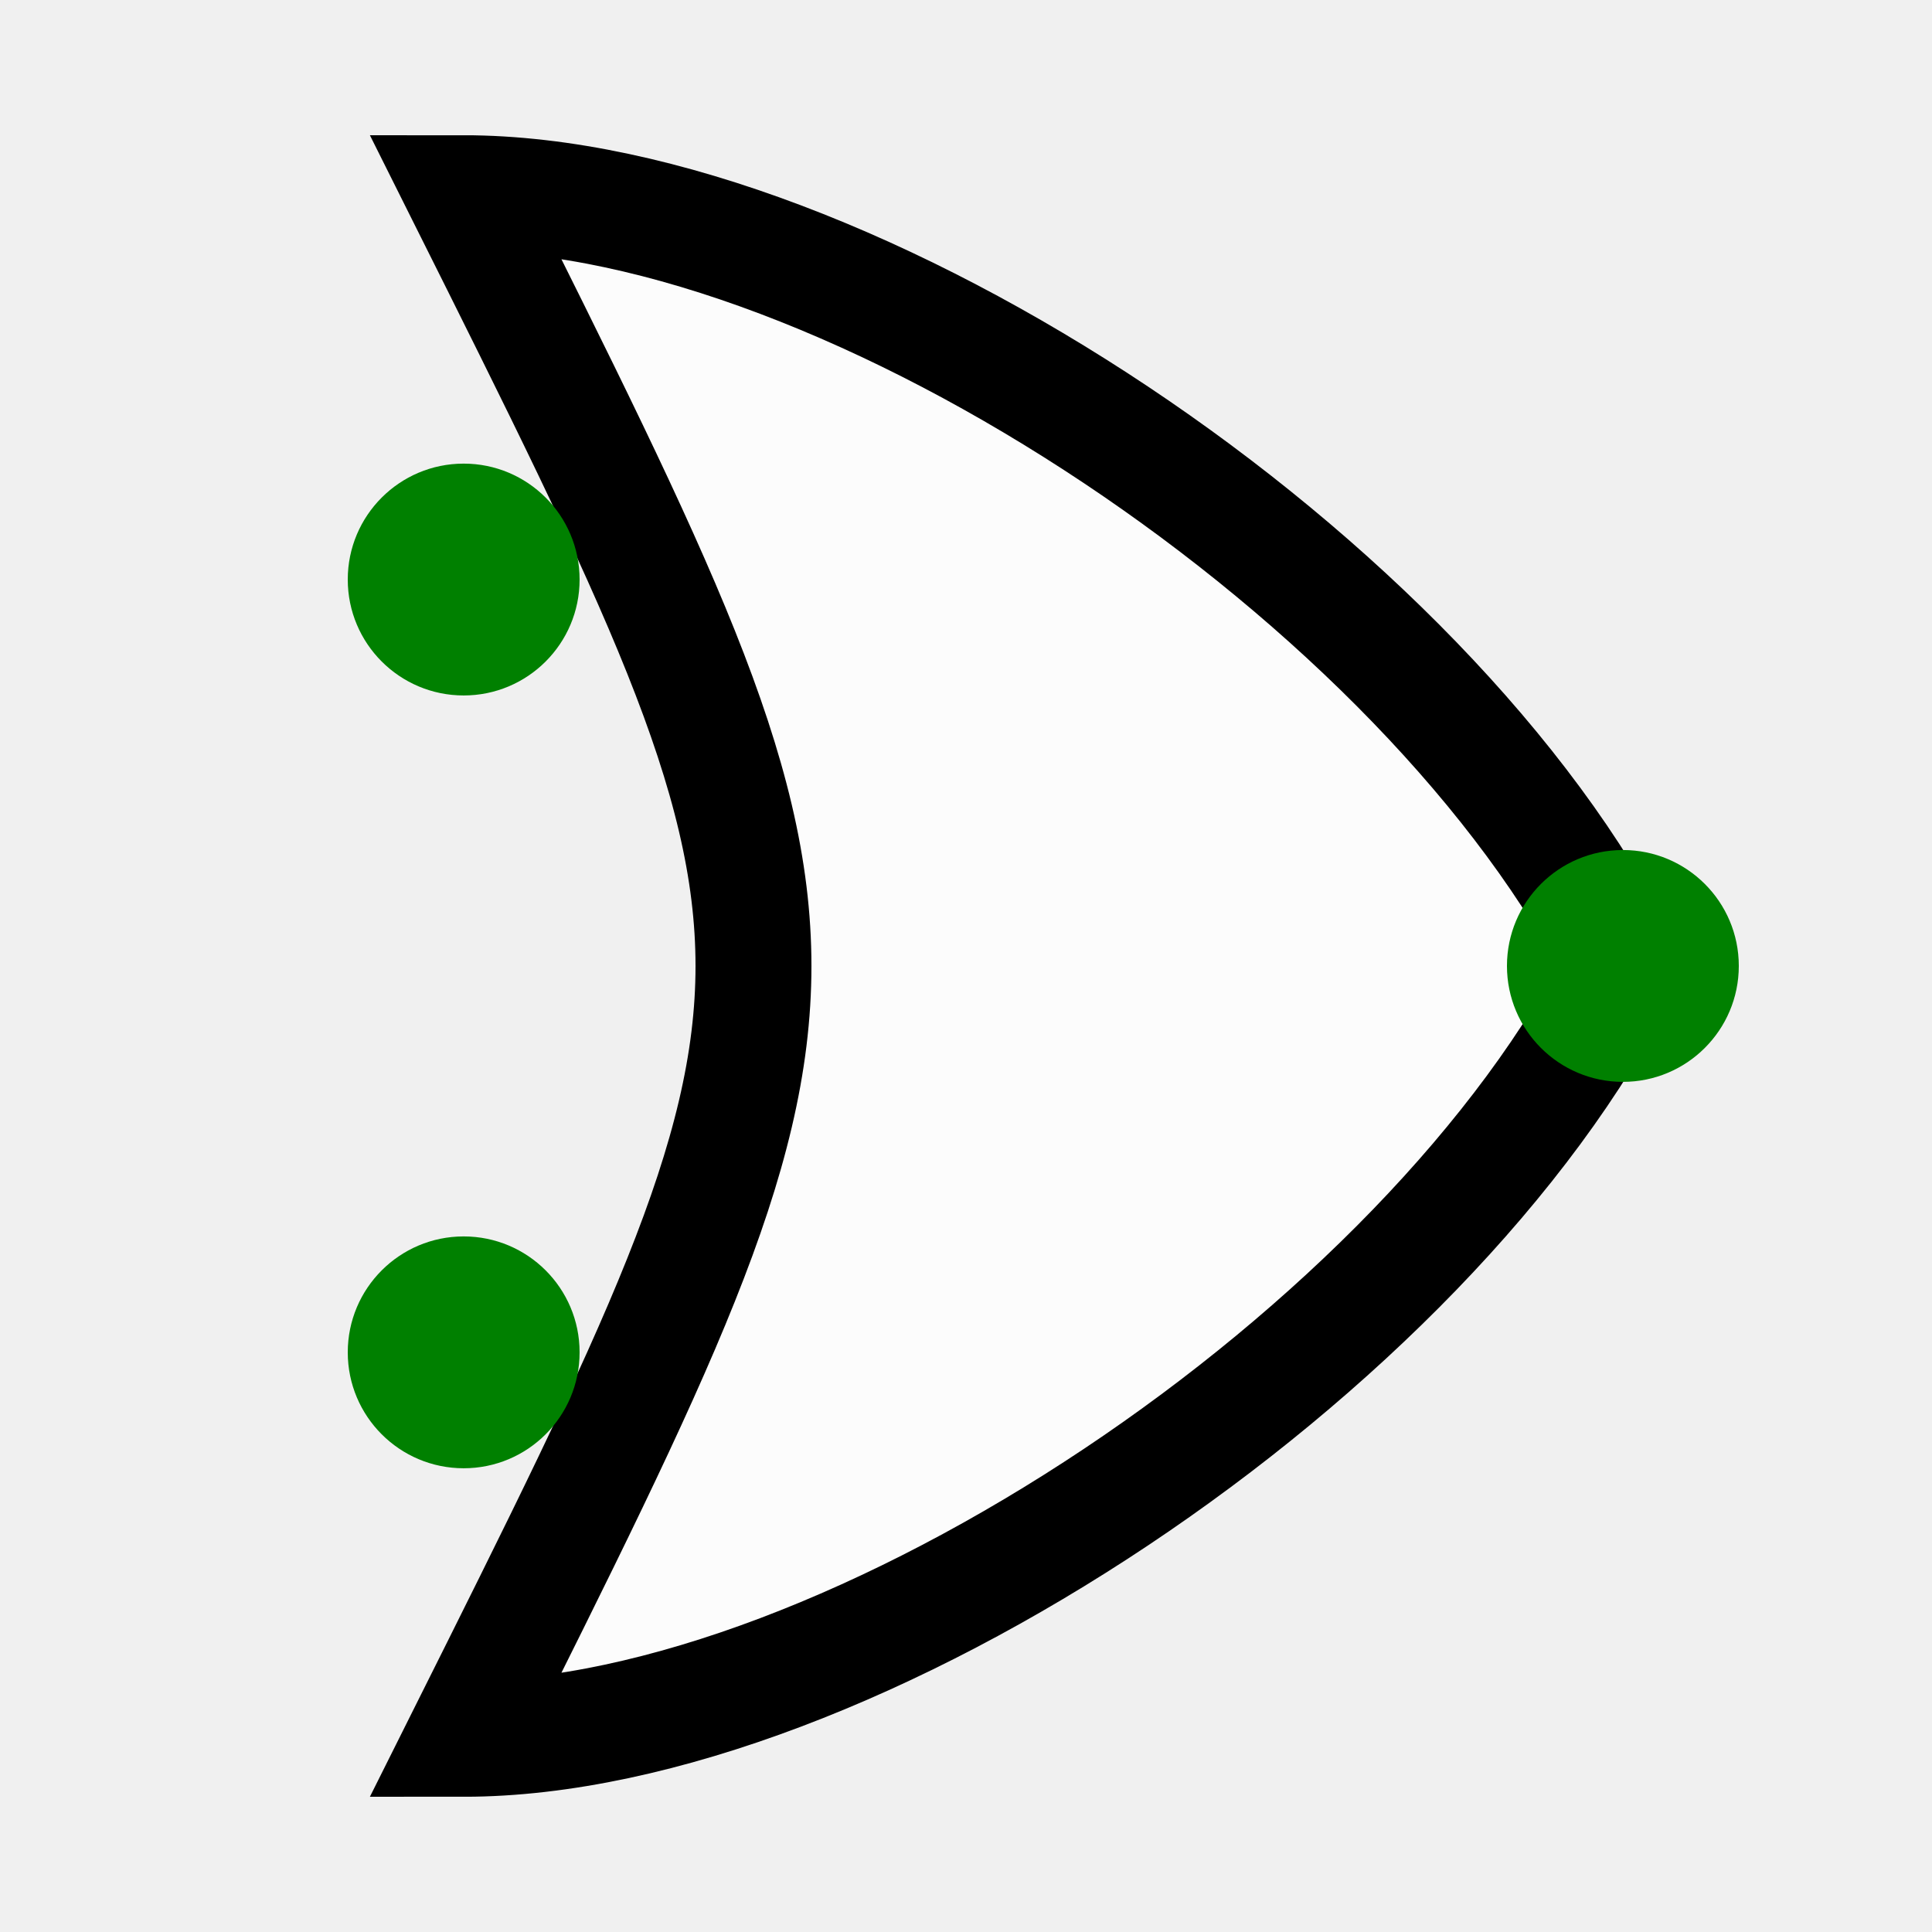
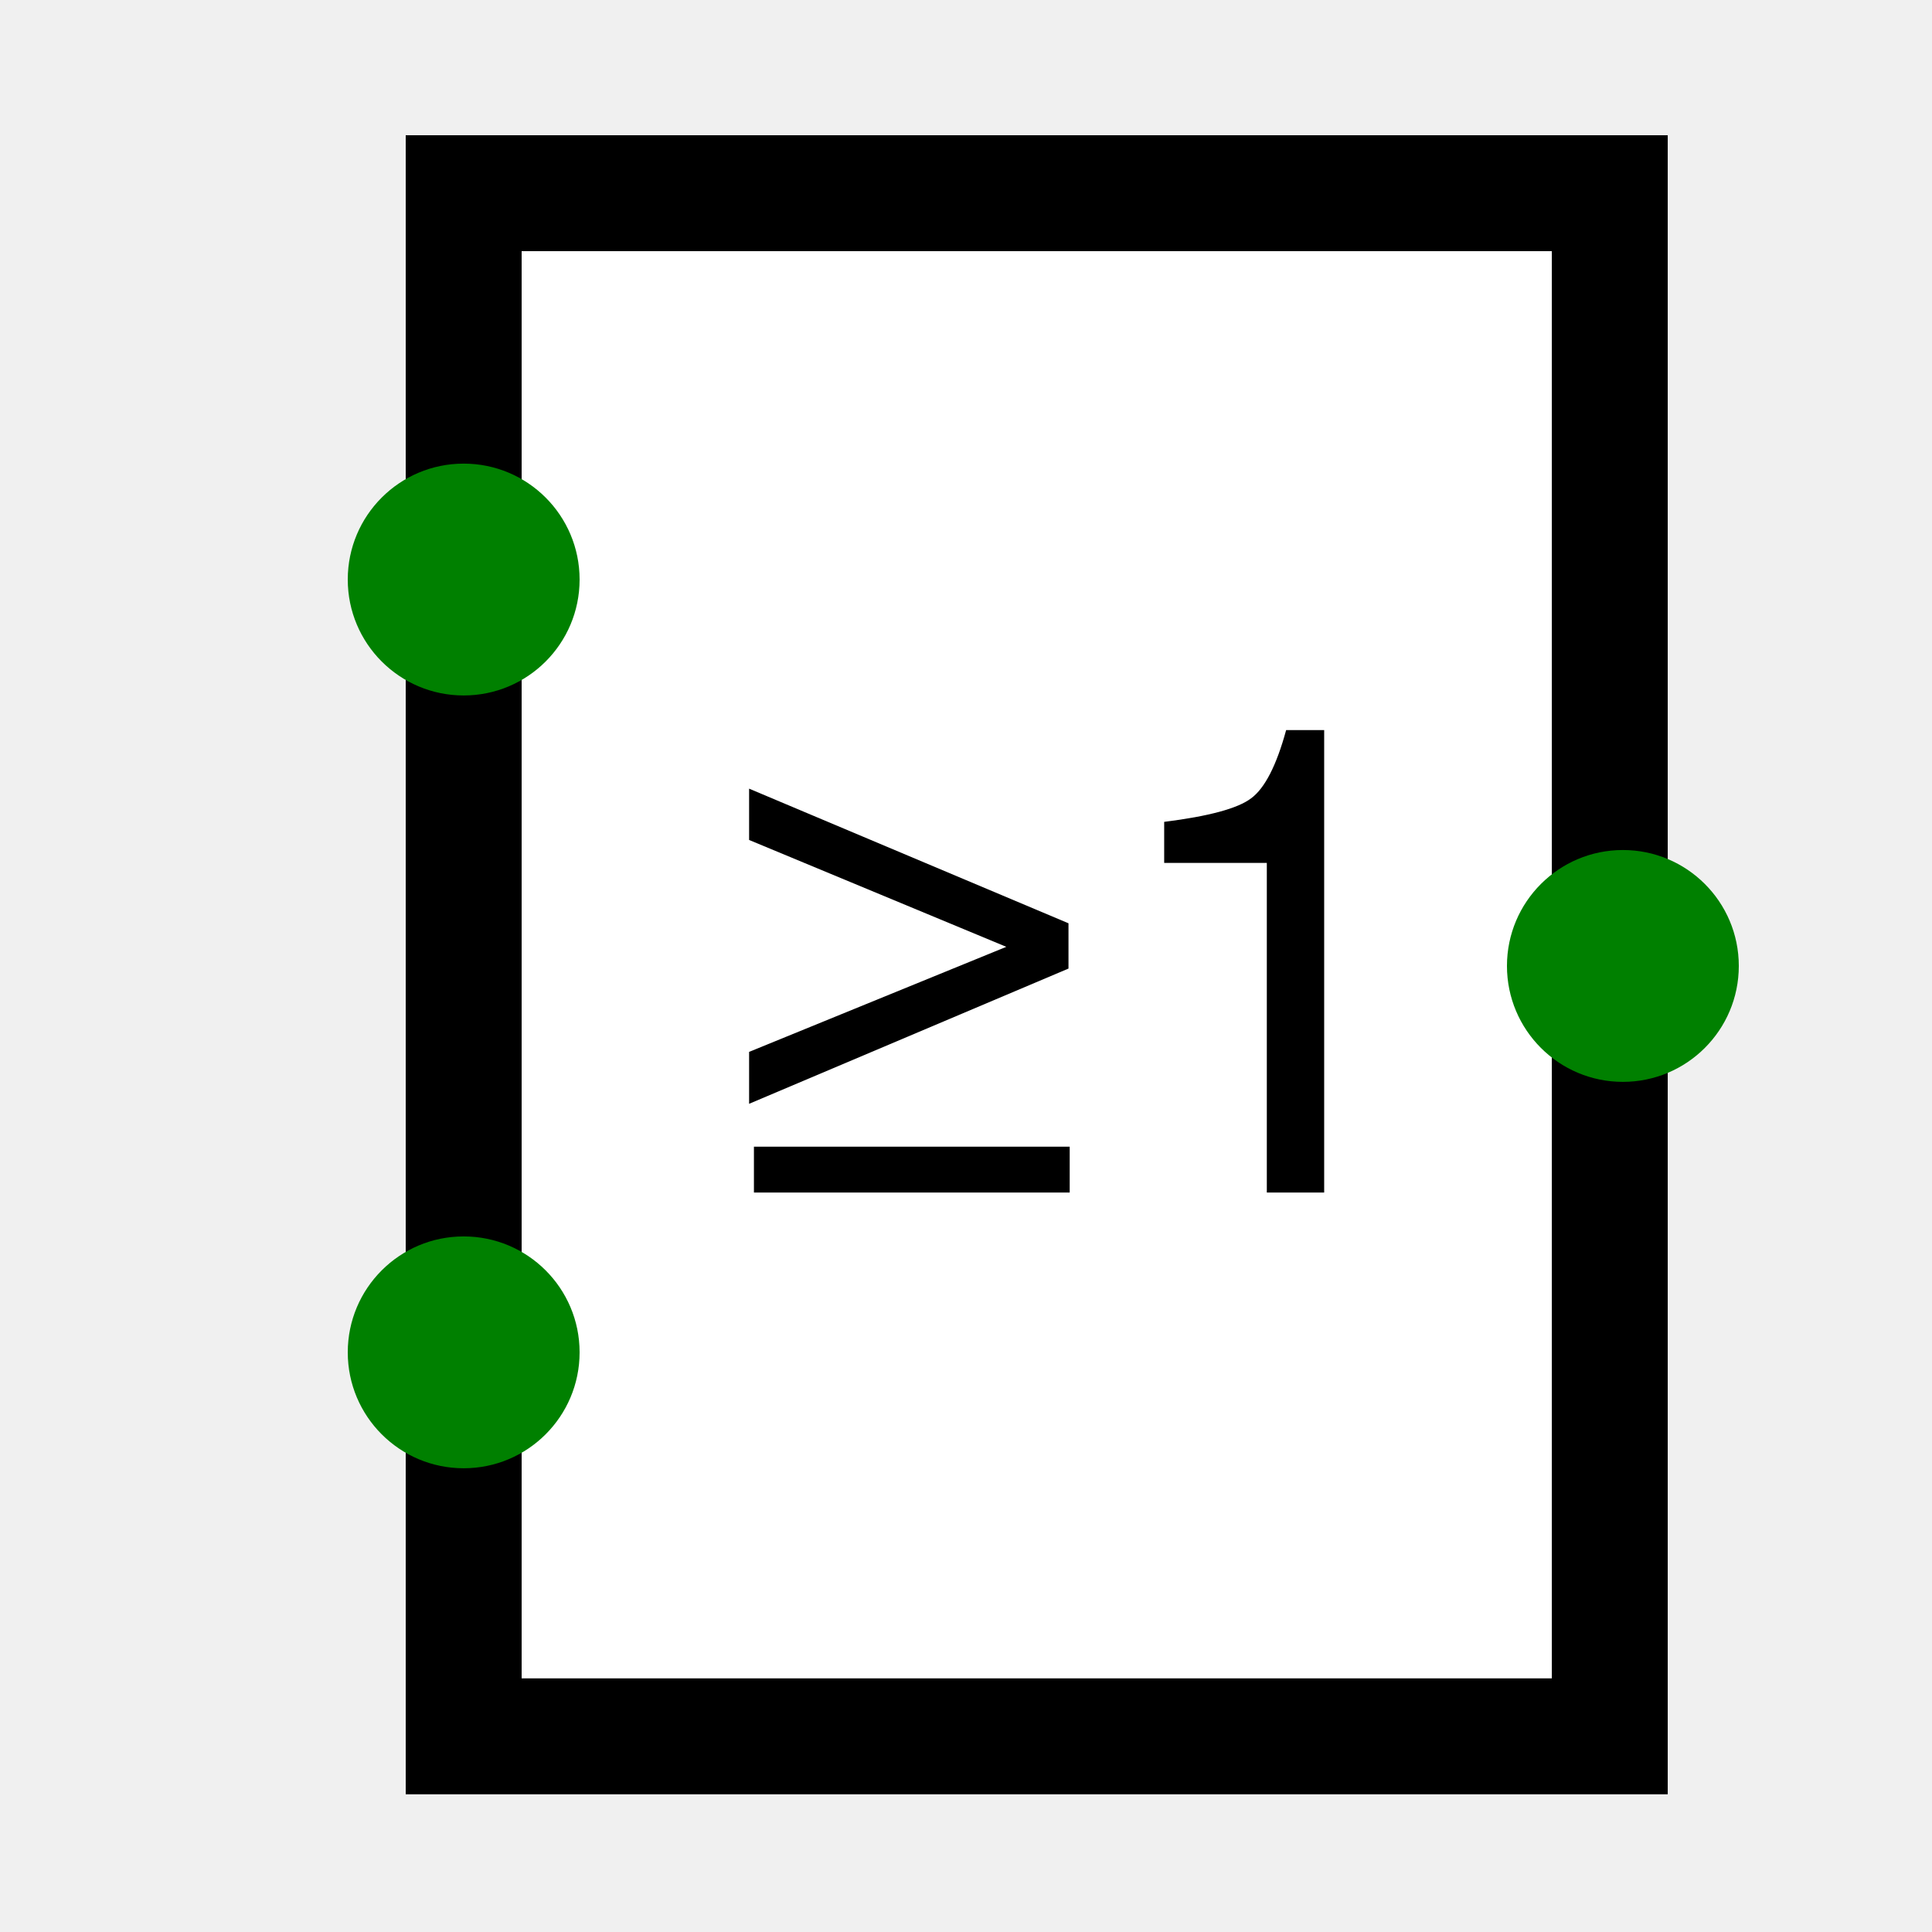
- <svg xmlns="http://www.w3.org/2000/svg" width="50" height="50">
-   <path fill="#FFF" stroke="#000" paint-order="fill stroke markers" d="M12 5c10 0 25 10 30 20-5 10-20 20-30 20 10-20 10-20 0-40z" fill-opacity=".8" stroke-miterlimit="10" stroke-width="3" />
-   <path fill="green" paint-order="stroke fill markers" d="M15 15a3 3 0 110-.003zM15 35a3 3 0 110-.003zM45 25a3 3 0 110-.003z" />
+ <svg xmlns="http://www.w3.org/2000/svg" width="50" height="50" version="1.1" id="svg6">
+   <defs id="defs10" />
+   <rect style="fill:#ffffff;fill-opacity:1;stroke:#000000;stroke-width:3;stroke-linecap:square;stroke-linejoin:miter;stroke-miterlimit:4;stroke-dasharray:none;stroke-opacity:1;paint-order:normal" id="rect4526" width="29.661" height="39.936" x="12" y="5" />
+   <path fill="green" paint-order="stroke fill markers" d="M15 15a3 3 0 110-.003zM15 35a3 3 0 110-.003zM45 25a3 3 0 110-.003z" id="path4" />
+   <text xml:space="preserve" style="font-style:normal;font-variant:normal;font-weight:normal;font-stretch:normal;font-size:16.894px;line-height:1.25;font-family:sans-serif;-inkscape-font-specification:sans-serif;letter-spacing:0px;word-spacing:0px;fill:#000000;fill-opacity:1;stroke:none;stroke-width:1" x="18.544" y="30.864" id="text4530">
+     <tspan id="tspan4528" x="18.544" y="30.864" style="font-style:normal;font-variant:normal;font-weight:normal;font-stretch:normal;font-family:FreeSans;-inkscape-font-specification:FreeSans;stroke-width:1">≥1</tspan>
+   </text>
</svg>
